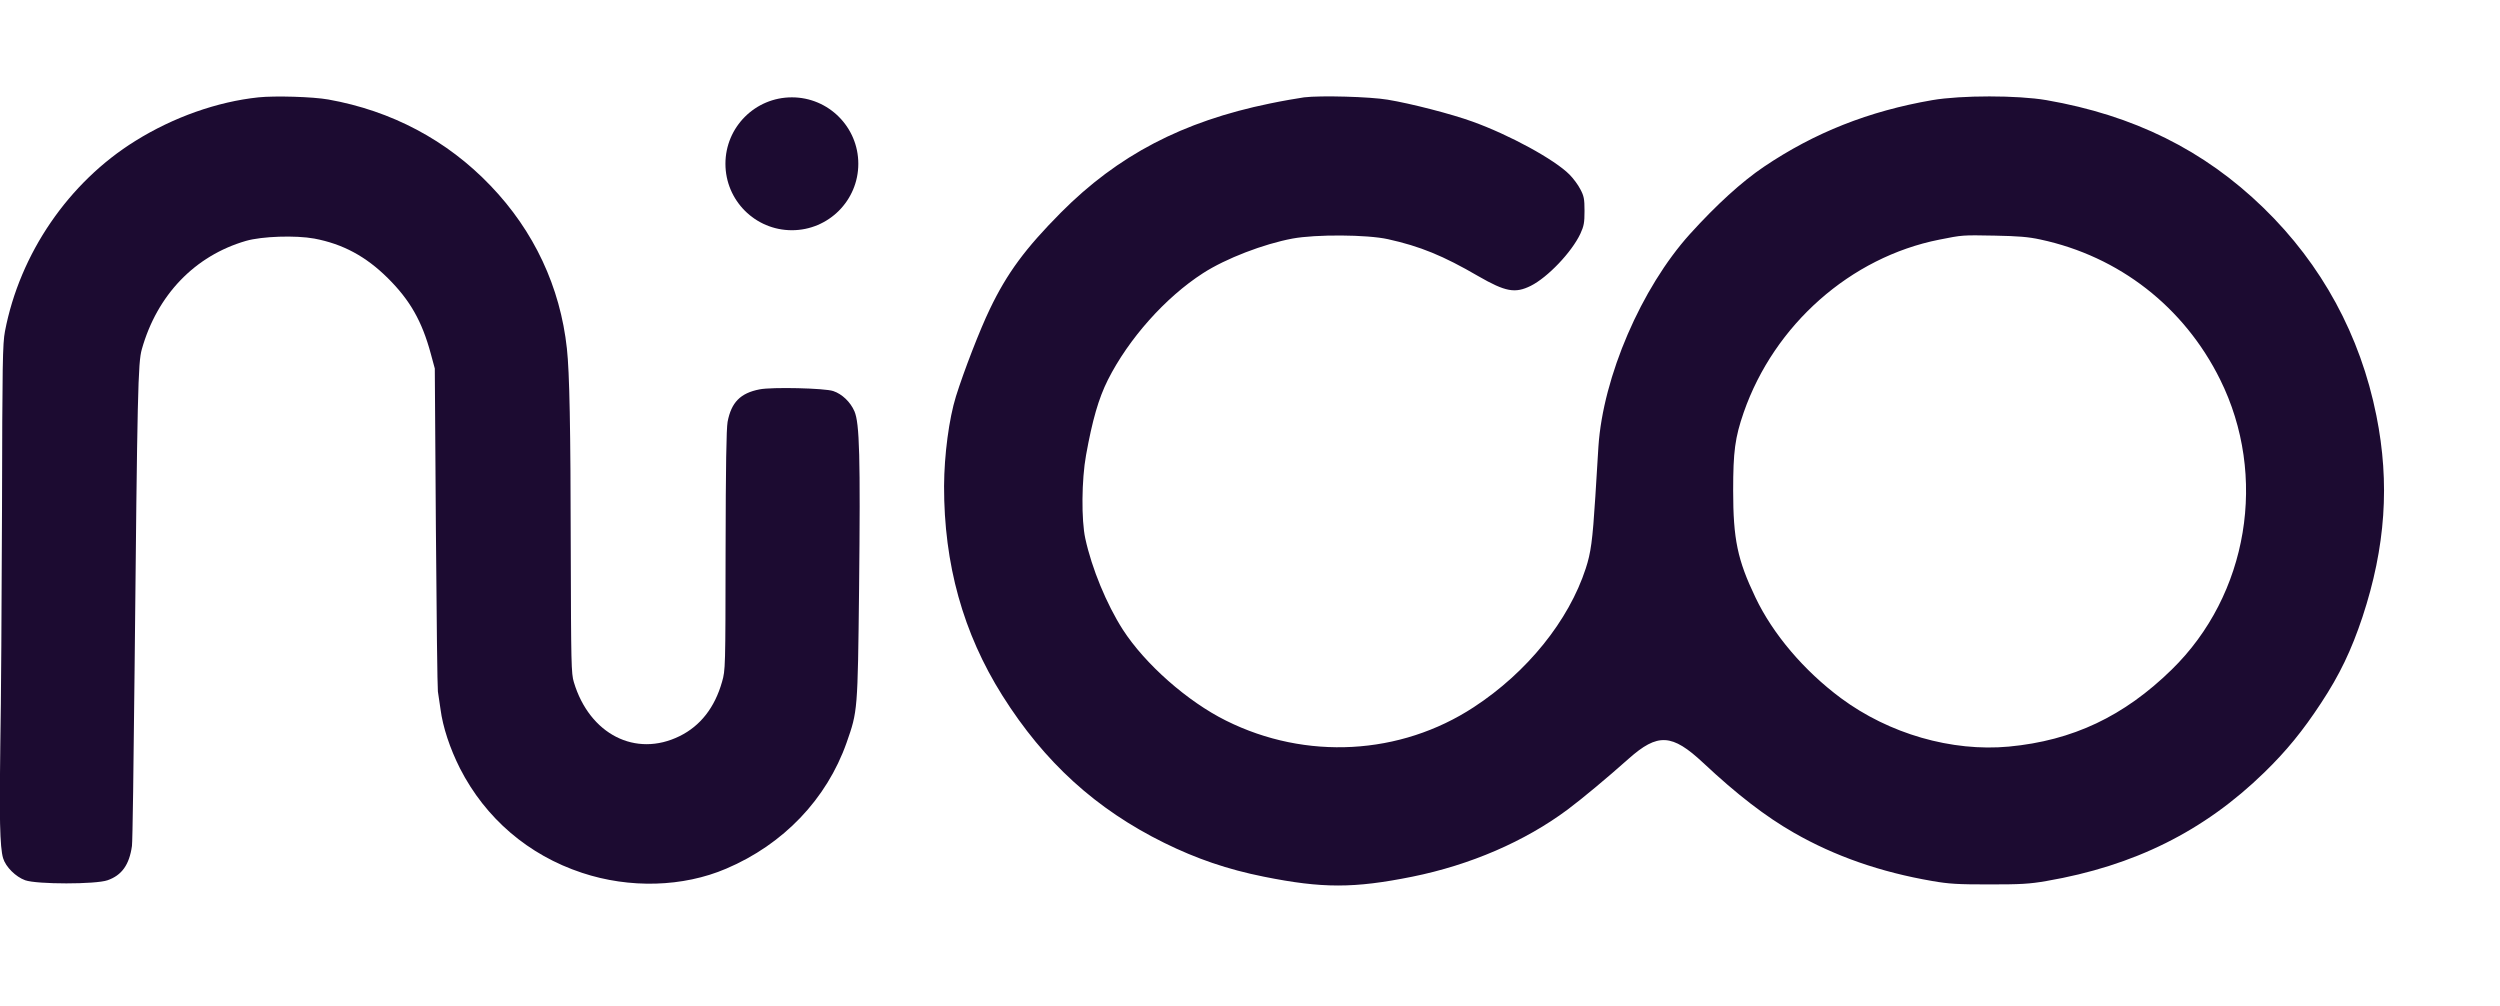
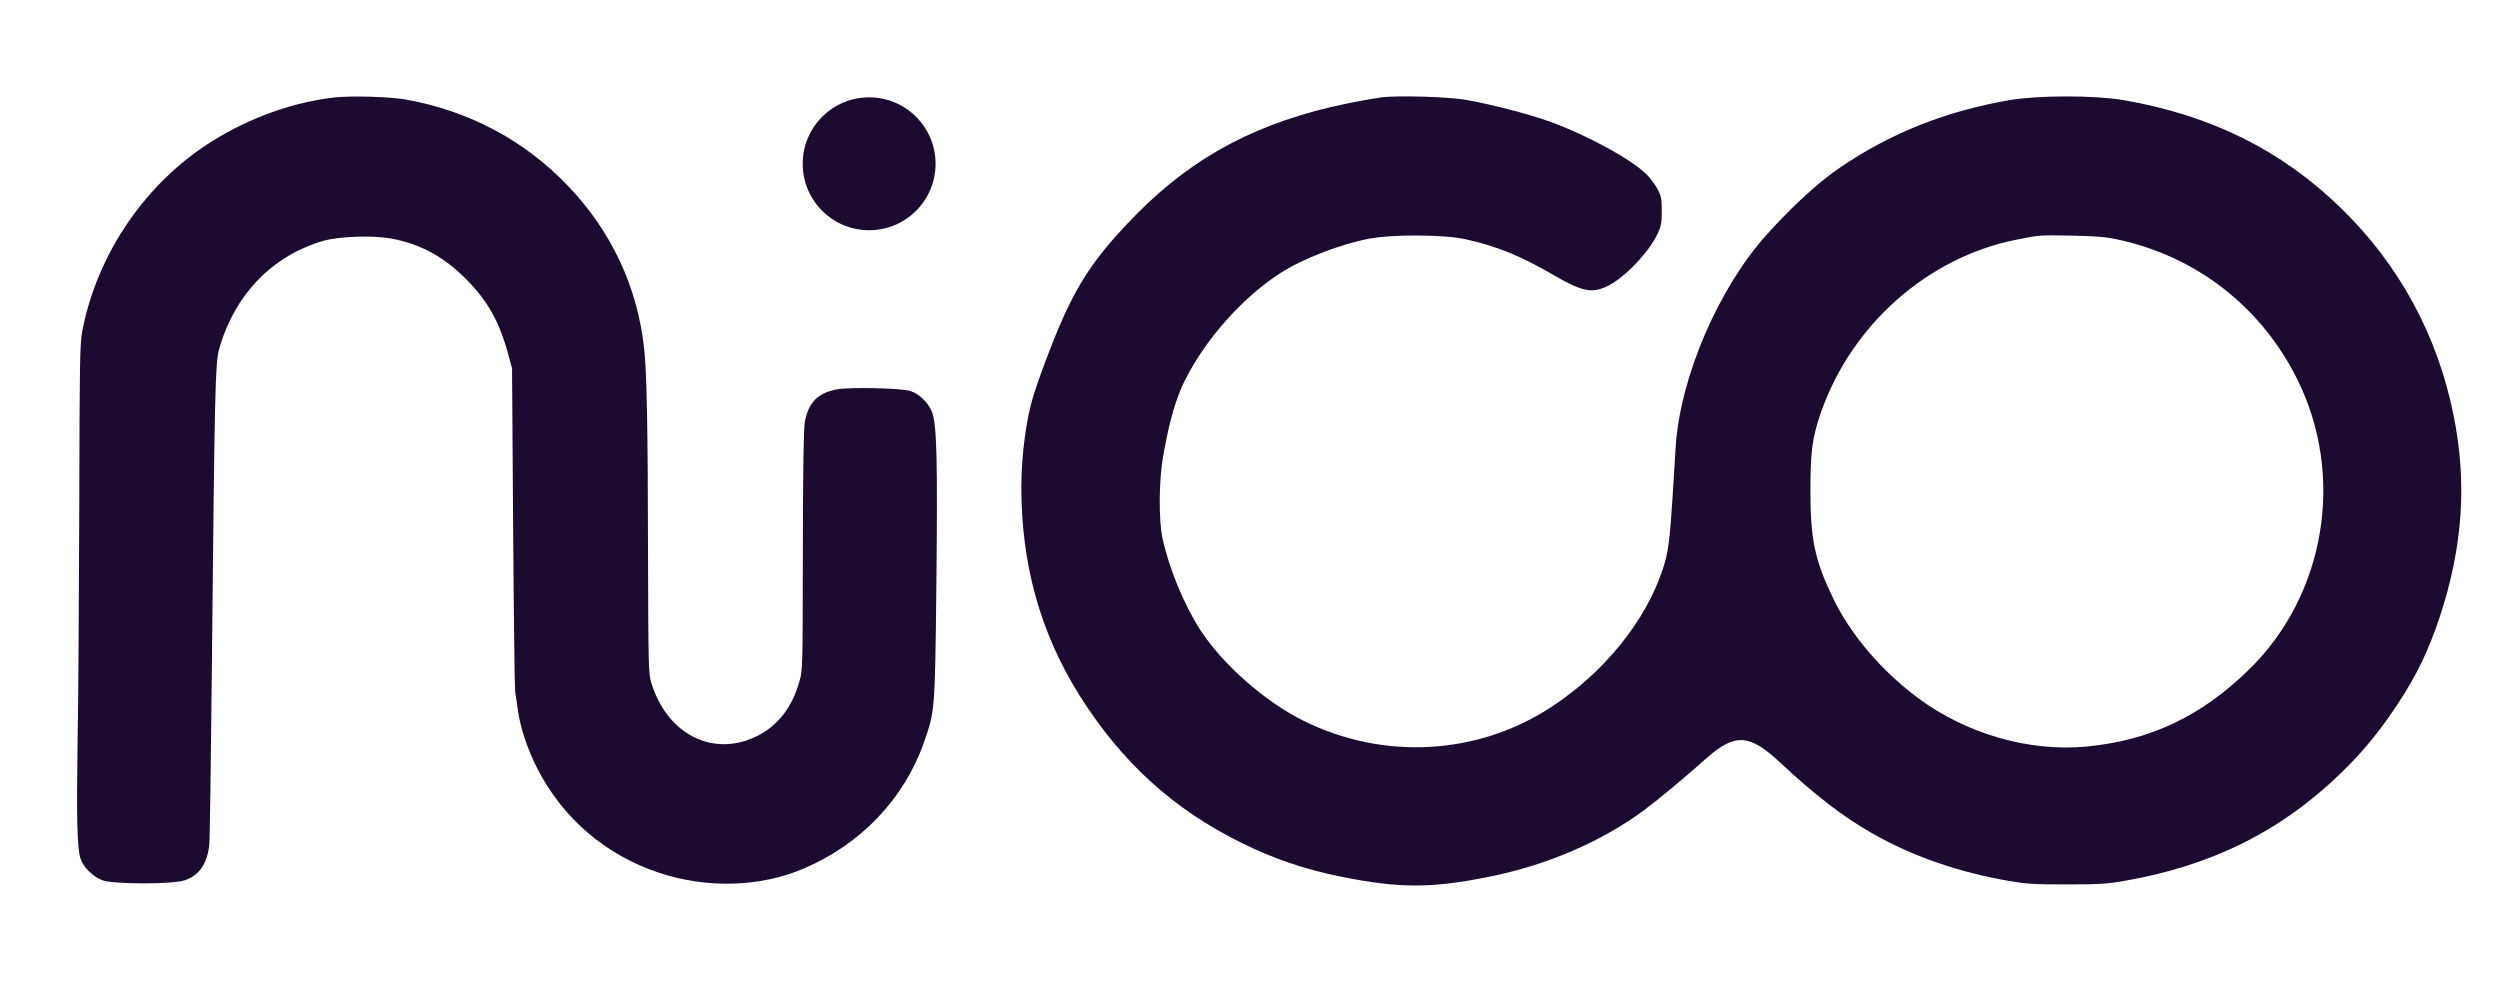
- <svg xmlns="http://www.w3.org/2000/svg" version="1.0" width="1618pt" height="651pt" viewBox="50 0 1618 651" preserveAspectRatio="xMidYMid meet">
+ <svg xmlns="http://www.w3.org/2000/svg" version="1.0" width="1618pt" height="651pt" viewBox="48 0 1522 651" preserveAspectRatio="xMidYMid meet">
  <g transform="translate(0,651) scale(0.1,-0.1)" stroke="none">
    <path d="M2173 5880 c-266 -28 -550 -128 -797 -282 -432 -268 -748 -730 -844 -1233 -15 -81 -17 -198 -19 -1150 -2 -583 -6 -1267 -11 -1520 -7 -467 -3 -669 18 -739 17 -57 82 -121 143 -143 76 -27 457 -27 533 0 92 32 141 100 158 222 4 22 11 533 17 1135 18 1816 22 1992 47 2080 99 351 343 605 674 701 104 30 321 37 442 15 185 -35 334 -115 476 -256 143 -142 221 -278 278 -489 l26 -96 7 -1030 c4 -566 10 -1043 13 -1060 3 -16 10 -68 17 -115 15 -116 61 -254 126 -383 165 -323 442 -561 790 -676 307 -102 653 -93 933 27 370 157 650 450 779 815 72 205 72 205 81 997 9 856 3 1071 -30 1148 -26 60 -80 112 -137 131 -54 19 -397 27 -477 11 -124 -24 -183 -84 -207 -210 -8 -47 -12 -279 -13 -835 -1 -763 -1 -771 -23 -848 -47 -166 -140 -285 -274 -351 -285 -141 -584 12 -685 349 -17 55 -18 121 -20 845 -1 806 -8 1158 -25 1314 -43 399 -213 761 -494 1054 -282 295 -641 485 -1050 558 -101 18 -344 25 -452 14z" fill="#1C0B31" />
    <path d="M8940 5880 c-41 -6 -141 -23 -222 -40 -565 -116 -983 -335 -1352 -706 -230 -232 -348 -391 -460 -625 -63 -130 -168 -401 -219 -564 -45 -145 -76 -379 -77 -581 -1 -505 123 -951 377 -1355 272 -432 606 -736 1048 -954 209 -103 410 -172 645 -219 378 -76 582 -76 960 0 376 76 728 228 1005 434 95 71 257 206 395 329 189 168 281 163 483 -26 220 -206 403 -347 588 -453 264 -151 558 -254 895 -312 109 -19 166 -22 369 -22 203 0 260 3 369 22 569 98 1021 323 1410 702 143 139 250 270 368 450 120 182 196 341 268 557 149 452 178 865 90 1303 -104 520 -353 978 -731 1345 -385 374 -840 599 -1405 697 -187 32 -551 32 -738 0 -411 -71 -762 -210 -1091 -432 -142 -96 -305 -244 -478 -435 -314 -348 -562 -923 -592 -1375 -3 -47 -12 -193 -20 -325 -18 -285 -29 -363 -62 -464 -110 -338 -379 -672 -725 -898 -475 -311 -1086 -345 -1603 -87 -250 124 -524 366 -668 589 -105 164 -201 396 -243 590 -26 118 -24 381 5 540 41 227 81 366 141 486 134 266 372 534 616 691 147 95 392 189 579 224 151 28 483 26 618 -4 208 -46 357 -107 584 -239 177 -102 239 -113 340 -63 110 55 265 218 321 337 23 50 27 71 27 148 0 78 -4 97 -27 140 -14 28 -46 71 -70 95 -97 98 -389 257 -628 343 -135 49 -398 117 -550 142 -113 19 -432 28 -540 15z m4765 -920 c510 -109 930 -436 1163 -905 311 -625 183 -1395 -313 -1879 -309 -302 -640 -459 -1054 -498 -369 -34 -774 82 -1087 314 -238 177 -440 414 -553 652 -116 242 -144 377 -144 691 0 253 12 343 68 505 198 569 692 1005 1266 1119 151 30 147 30 359 26 152 -3 217 -8 295 -25z" fill="#1C0B31" />
    <circle r="430" cx="5625" cy="5450" fill="#1C0B31" />
  </g>
</svg>
